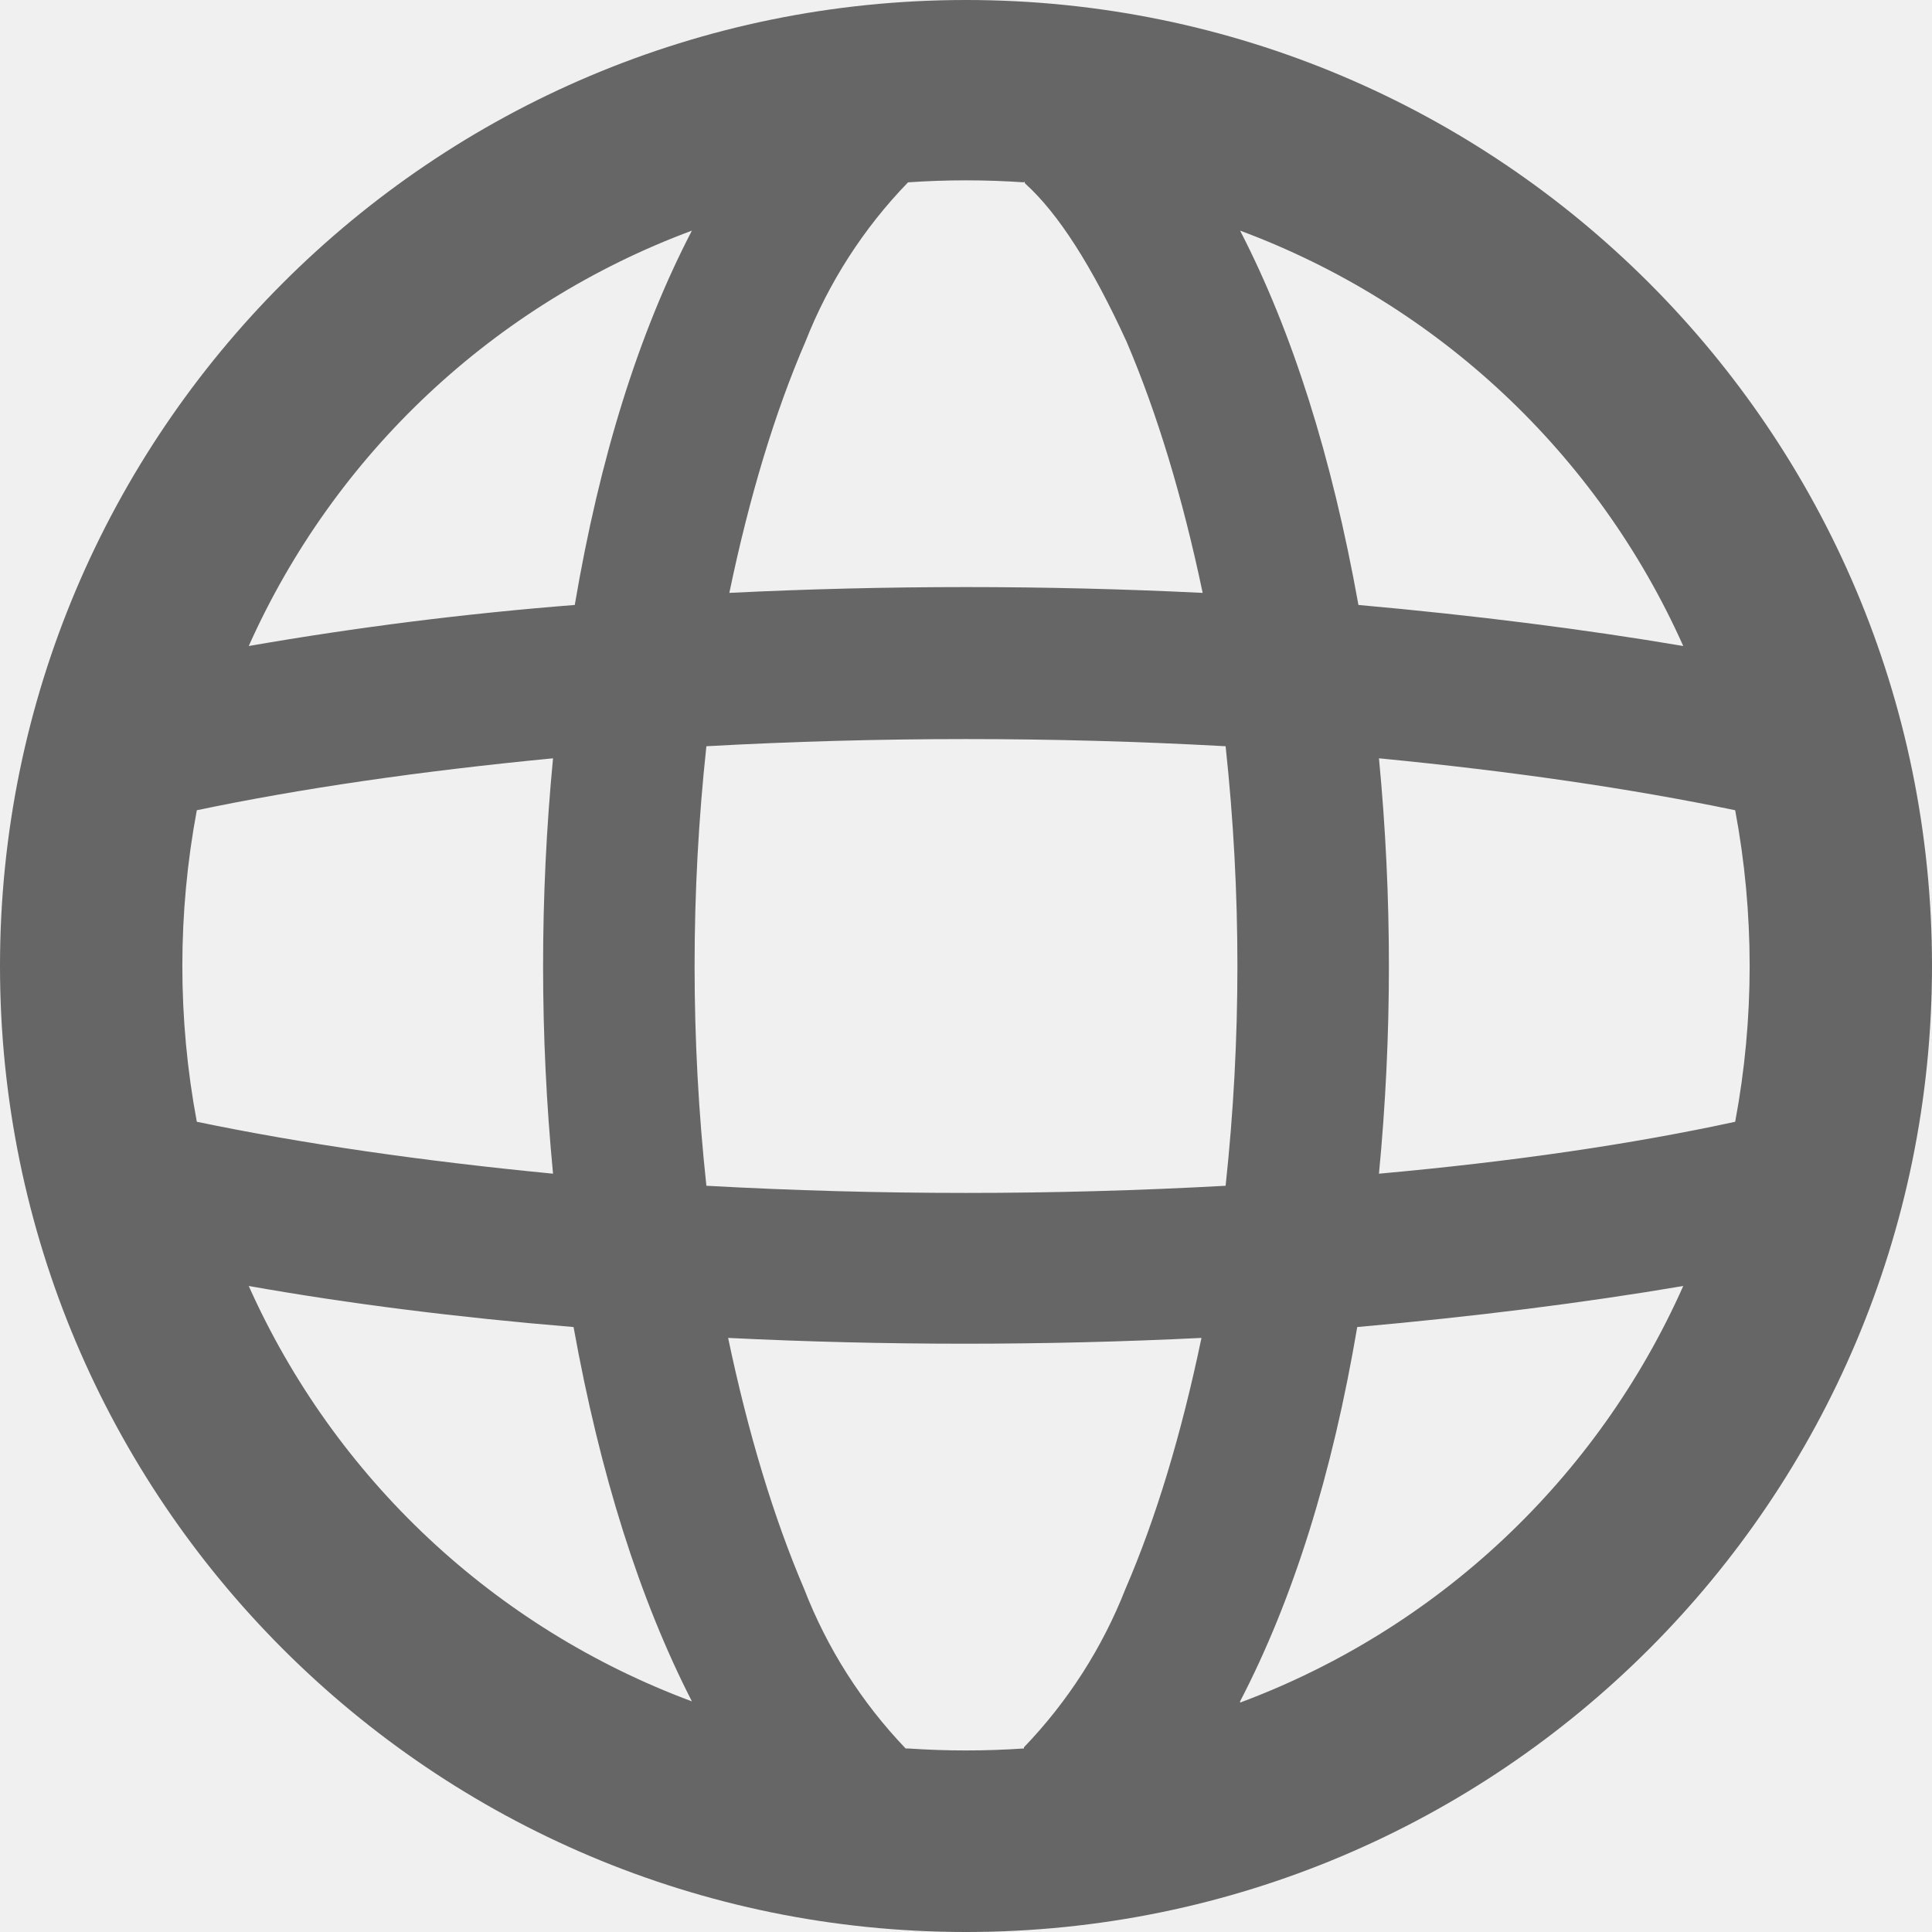
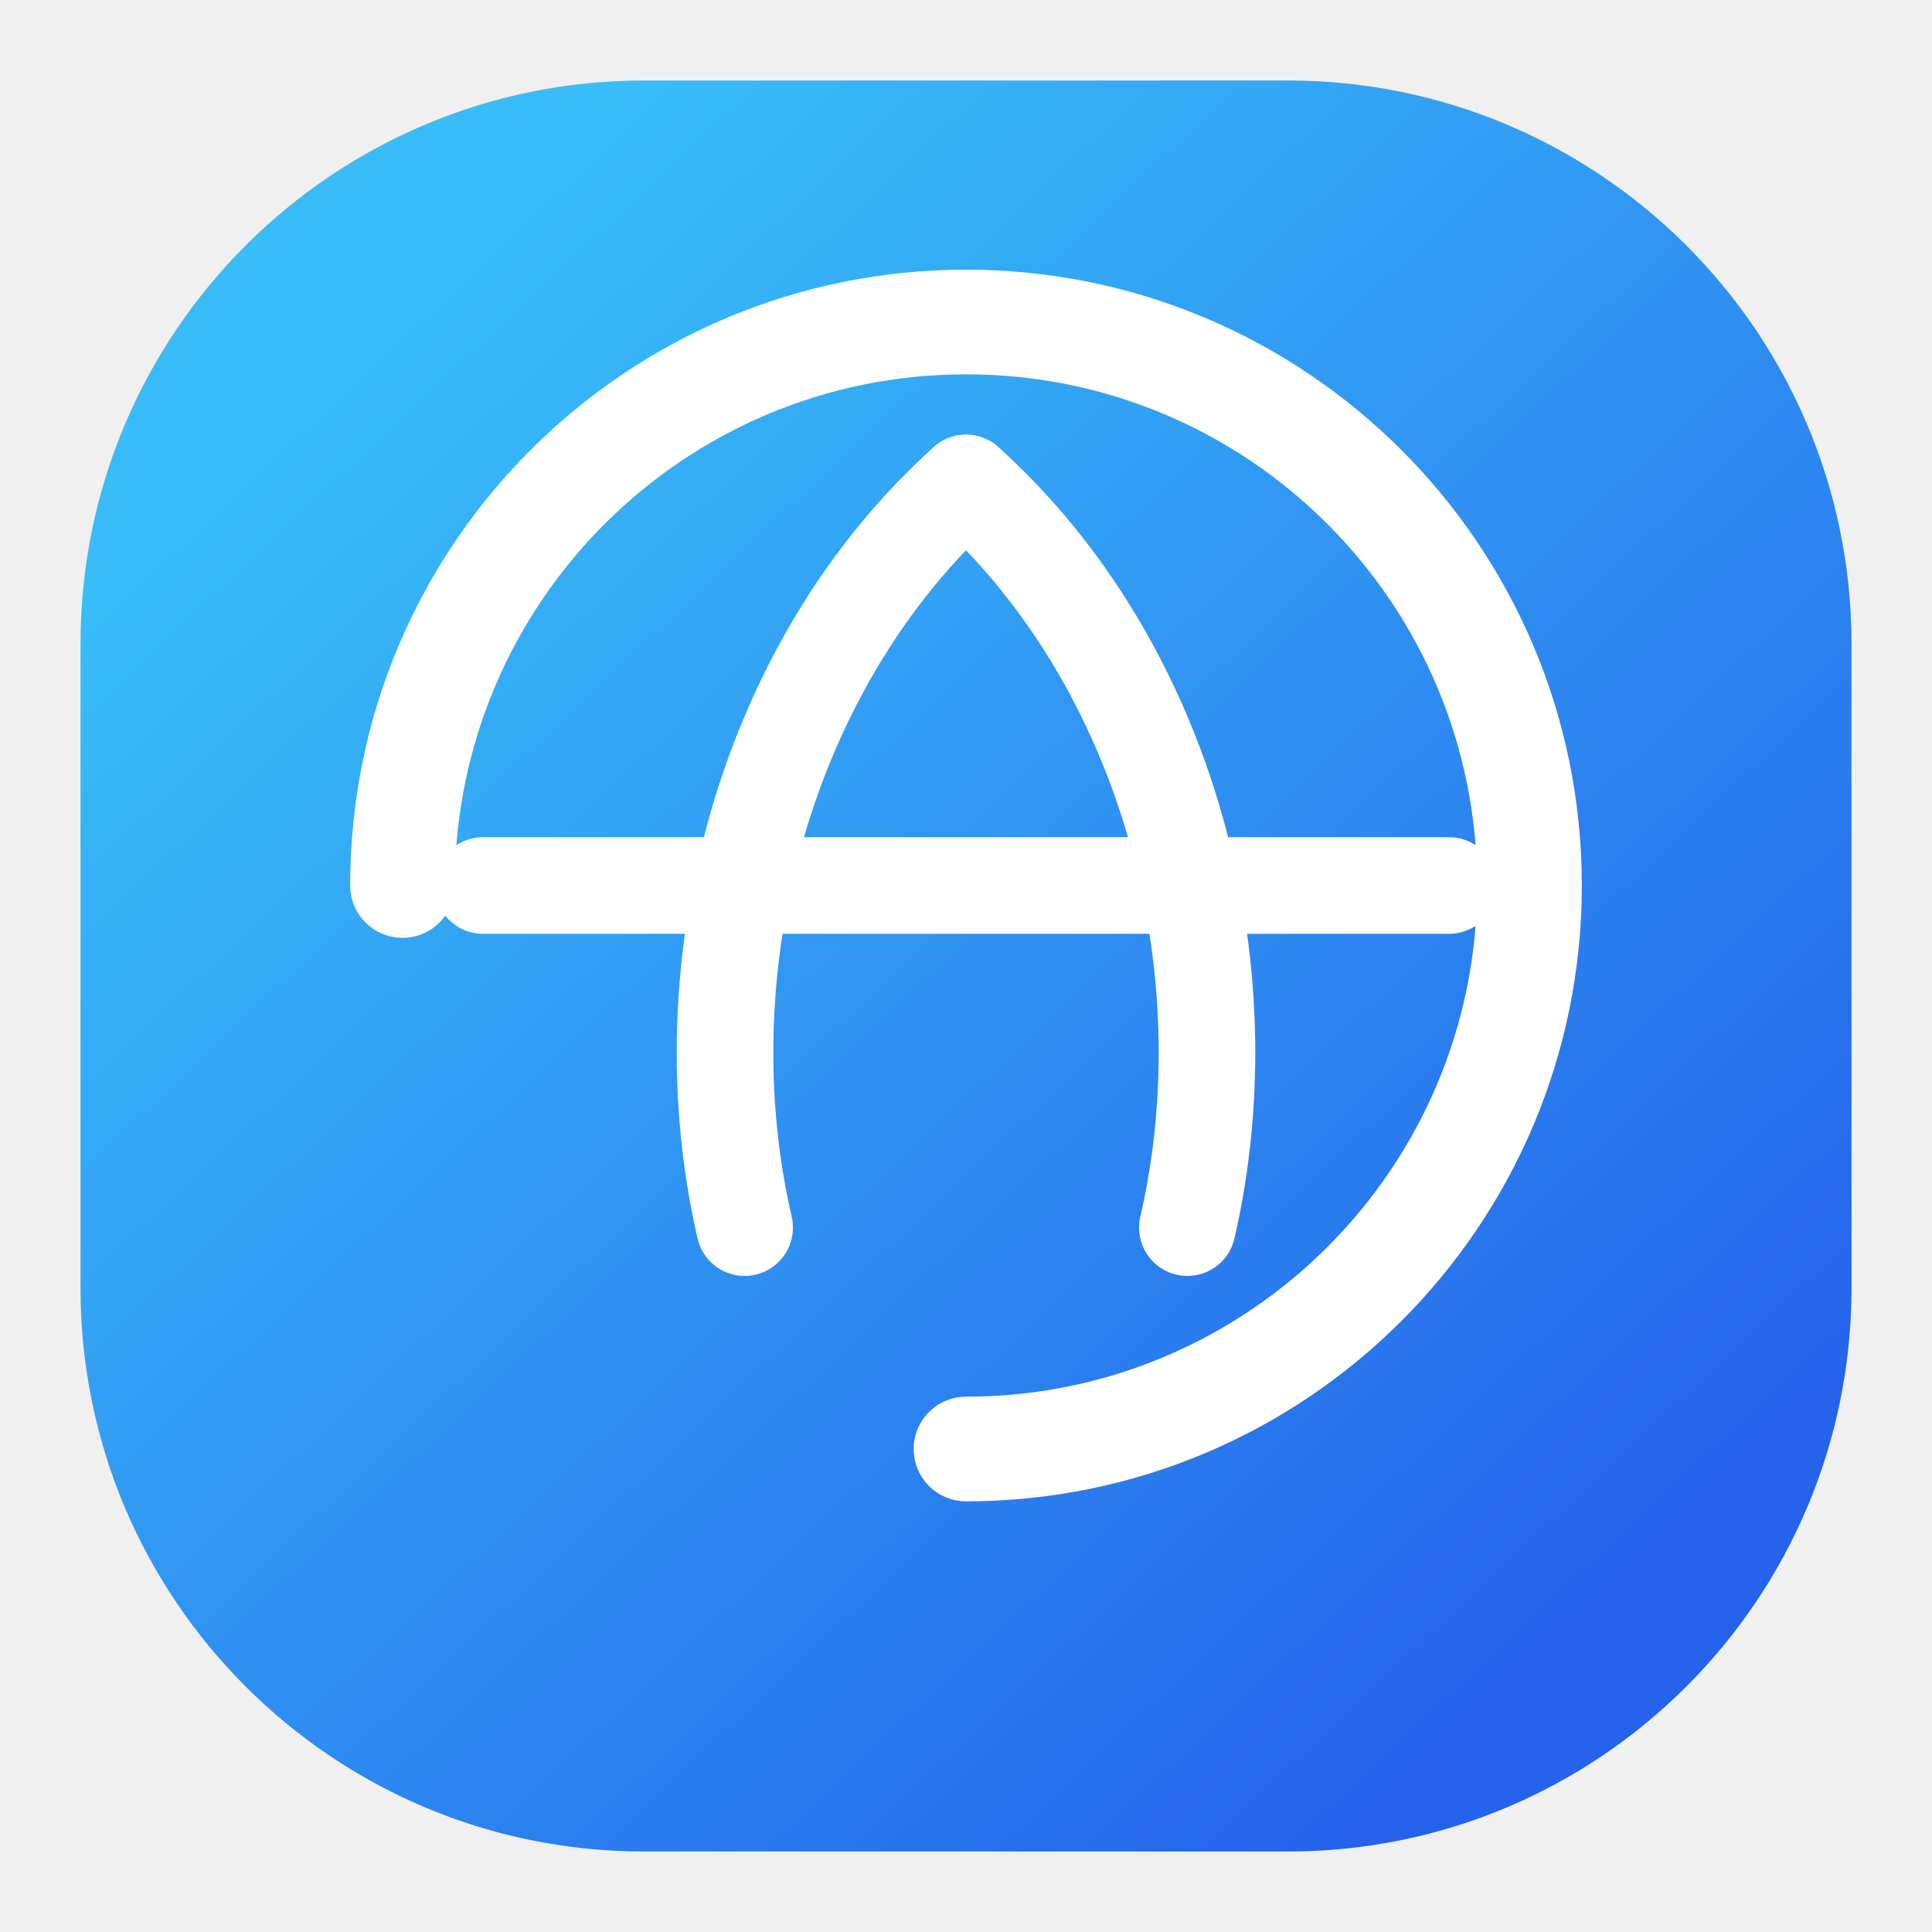
- <svg xmlns="http://www.w3.org/2000/svg" fill="none" viewBox="0 0 16 16">
-   <g clip-path="url(#a)">
-     <path fill-rule="evenodd" clip-rule="evenodd" d="M10.27 14.1a6.5 6.5 0 0 0 3.67-3.45q-1.24.21-2.7.34-.31 1.83-.97 3.1M8 16A8 8 0 1 0 8 0a8 8 0 0 0 0 16m.48-1.52a7 7 0 0 1-.96 0H7.5a4 4 0 0 1-.84-1.32q-.38-.89-.63-2.08a40 40 0 0 0 3.92 0q-.25 1.2-.63 2.08a4 4 0 0 1-.84 1.31zm2.94-4.76q1.66-.15 2.95-.43a7 7 0 0 0 0-2.58q-1.3-.27-2.95-.43a18 18 0 0 1 0 3.44m-1.27-3.54a17 17 0 0 1 0 3.64 39 39 0 0 1-4.3 0 17 17 0 0 1 0-3.64 39 39 0 0 1 4.3 0m1.1-1.17q1.45.13 2.69.34a6.5 6.5 0 0 0-3.67-3.44q.65 1.26.98 3.1M8.48 1.5l.01.02q.41.37.84 1.31.38.89.63 2.08a40 40 0 0 0-3.92 0q.25-1.2.63-2.08a4 4 0 0 1 .85-1.32 7 7 0 0 1 .96 0m-2.75.4a6.5 6.5 0 0 0-3.67 3.44 29 29 0 0 1 2.7-.34q.31-1.83.97-3.1M4.58 6.28q-1.66.16-2.95.43a7 7 0 0 0 0 2.58q1.3.27 2.95.43a18 18 0 0 1 0-3.44m.17 4.71q-1.45-.12-2.69-.34a6.5 6.5 0 0 0 3.67 3.44q-.65-1.27-.98-3.1" fill="#666" />
-   </g>
+ <svg xmlns="http://www.w3.org/2000/svg" viewBox="0 0 48 48" fill="none">
+   <rect x="2" y="2" width="44" height="44" rx="14" fill="url(#paint0_linear)" />
+   <path d="M24 36C31.732 36 38 29.732 38 22C38 14.268 31.732 8 24 8C16.268 8 10 14.268 10 22" stroke="white" stroke-width="2.6" stroke-linecap="round" />
+   <path d="M24 12C19 16.5 17 24 18.5 30.5" stroke="white" stroke-width="2.4" stroke-linecap="round" />
+   <path d="M24 12C29 16.5 31 24 29.5 30.5" stroke="white" stroke-width="2.4" stroke-linecap="round" />
+   <path d="M12 22H36" stroke="white" stroke-width="2.4" stroke-linecap="round" />
  <defs>
-     <clipPath id="a">
-       <path fill="#fff" d="M0 0h16v16H0z" />
-     </clipPath>
+     <linearGradient id="paint0_linear" x1="10" y1="8" x2="40" y2="40" gradientUnits="userSpaceOnUse">
+       <stop stop-color="#38bdf8" />
+       <stop offset="1" stop-color="#2563eb" />
+     </linearGradient>
  </defs>
</svg>
